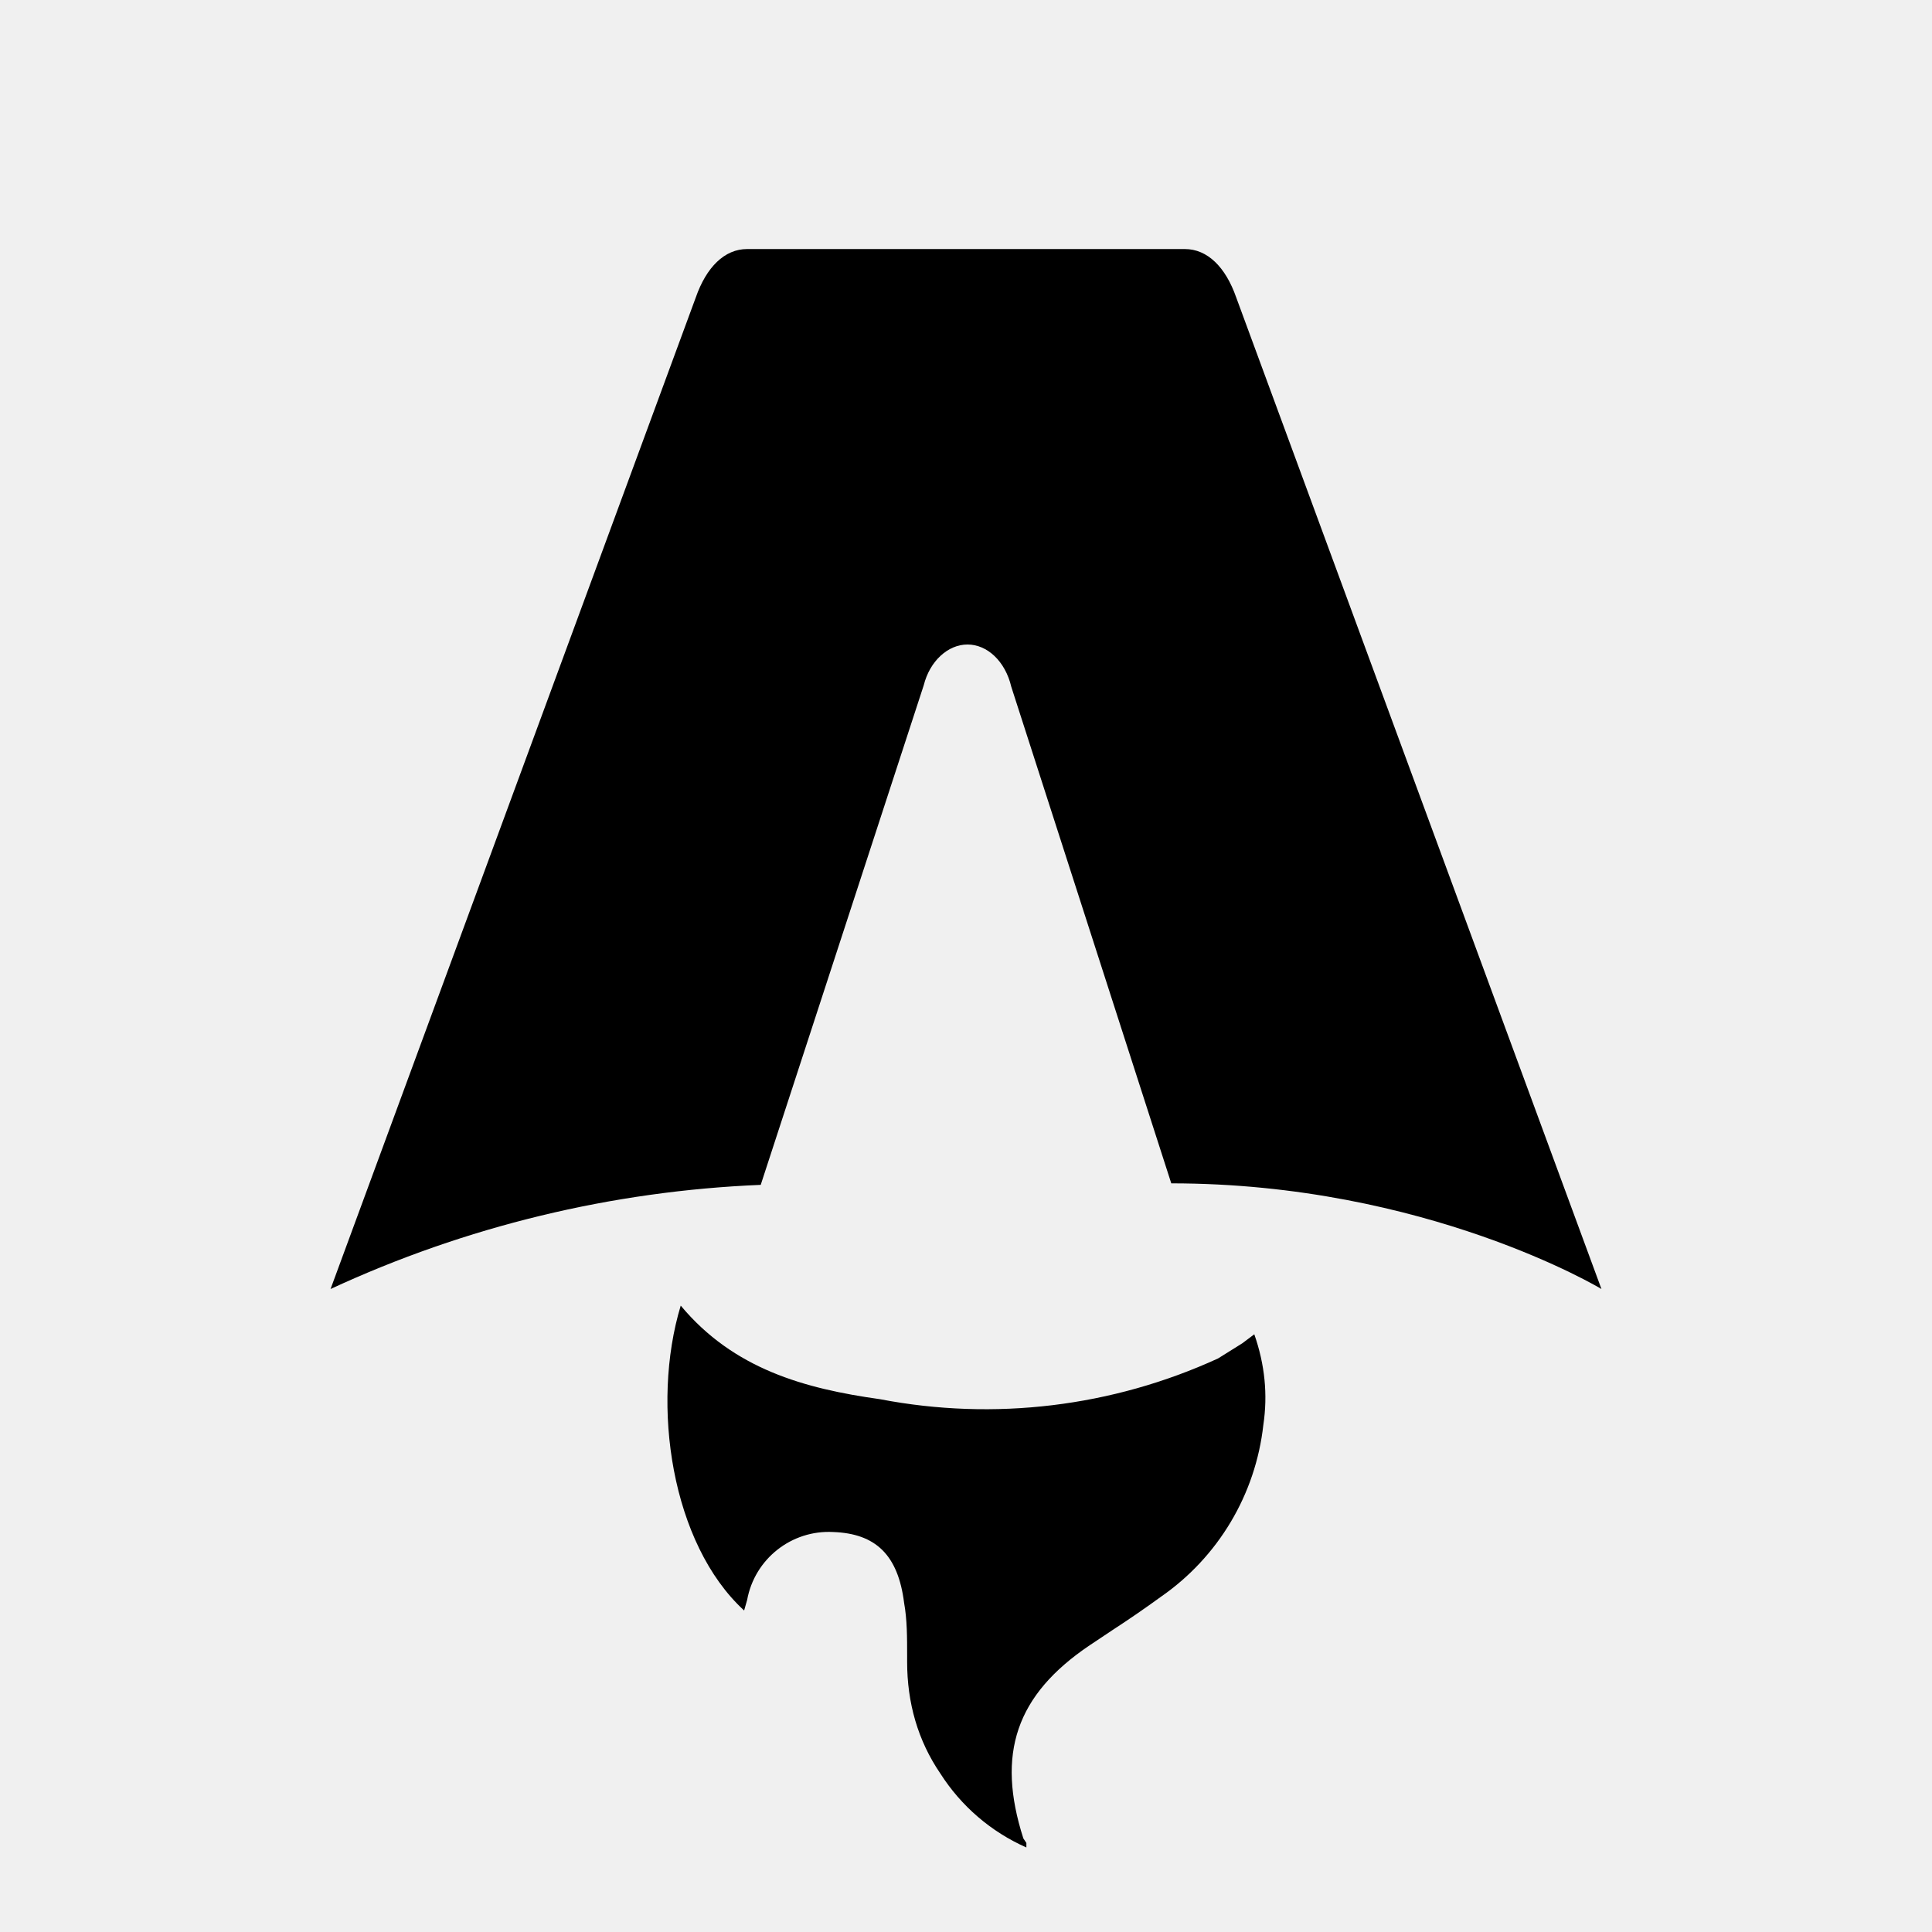
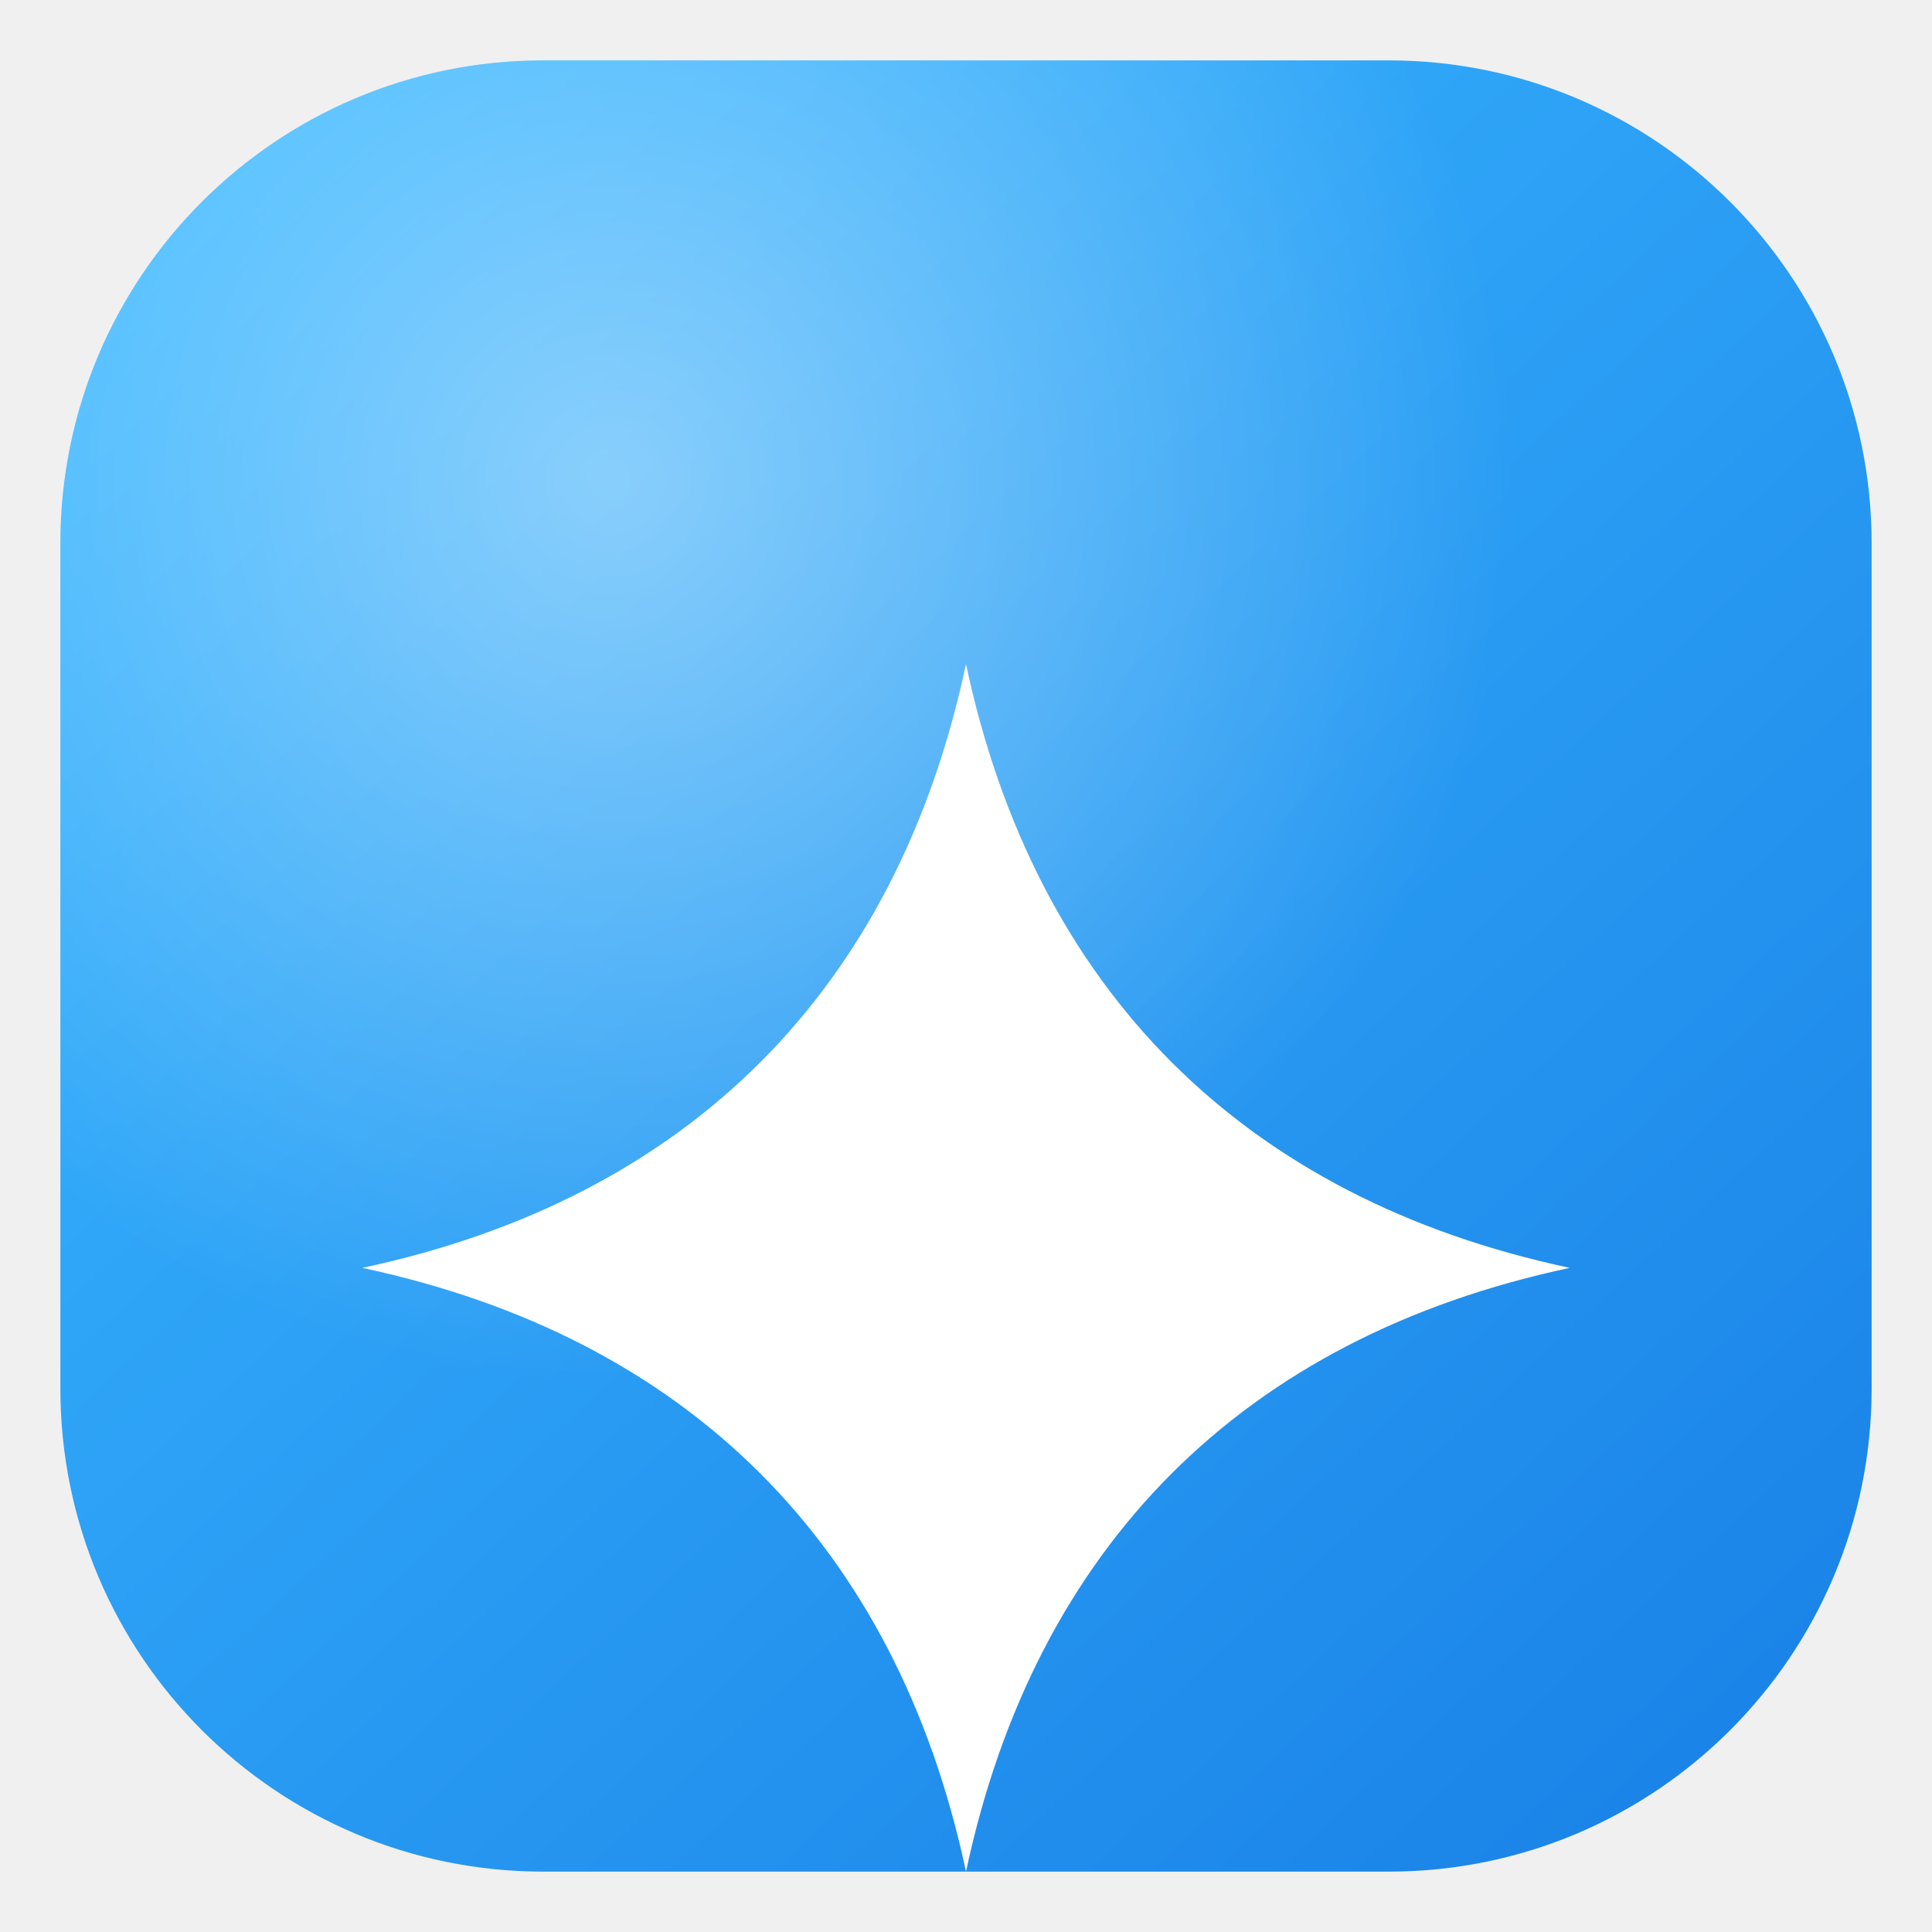
- <svg xmlns="http://www.w3.org/2000/svg" fill="none" viewBox="0 0 128 128">
-   <path d="M50.4 78.5a75.1 75.1 0 0 0-28.5 6.9l24.2-65.7c.7-2 1.9-3.2 3.4-3.2h29c1.5 0 2.7 1.2 3.4 3.2l24.2 65.7s-11.6-7-28.5-7L67 45.5c-.4-1.7-1.6-2.8-2.9-2.8-1.3 0-2.5 1.1-2.9 2.7L50.4 78.5Zm-1.1 28.2Zm-4.2-20.2c-2 6.6-.6 15.8 4.2 20.2a17.5 17.5 0 0 1 .2-.7 5.5 5.5 0 0 1 5.7-4.5c2.8.1 4.3 1.5 4.7 4.7.2 1.1.2 2.3.2 3.5v.4c0 2.7.7 5.2 2.2 7.4a13 13 0 0 0 5.7 4.9v-.3l-.2-.3c-1.8-5.6-.5-9.5 4.4-12.8l1.5-1a73 73 0 0 0 3.2-2.2 16 16 0 0 0 6.8-11.4c.3-2 .1-4-.6-6l-.8.6-1.6 1a37 37 0 0 1-22.4 2.7c-5-.7-9.7-2-13.2-6.2Z" />
-   <style>
-         path { fill: #000; }
-         @media (prefers-color-scheme: dark) {
-             path { fill: #FFF; }
-         }
-     </style>
+ <svg xmlns="http://www.w3.org/2000/svg" width="64" height="64" viewBox="0 0 64 64" fill="none" role="img" aria-labelledby="title desc">
+   <defs>
+     <linearGradient id="bg" x1="8" y1="6" x2="56" y2="58" gradientUnits="userSpaceOnUse">
+       <stop offset="0" stop-color="#39B6FF" />
+       <stop offset="1" stop-color="#1B84E8" />
+     </linearGradient>
+     <radialGradient id="shine" cx="0" cy="0" r="1" gradientUnits="userSpaceOnUse" gradientTransform="translate(20 16) rotate(48) scale(30)">
+       <stop stop-color="#FFFFFF" stop-opacity="0.42" />
+       <stop offset="1" stop-color="#FFFFFF" stop-opacity="0" />
+     </radialGradient>
+   </defs>
+   <rect x="2" y="2" width="60" height="60" rx="16" fill="url(#bg)" />
+   <rect x="2" y="2" width="60" height="60" rx="16" fill="url(#shine)" />
+   <path d="M32 22C34.3 32.8 41.2 39.7 52 42C41.2 44.3 34.3 51.2 32 62C29.7 51.2 22.8 44.3 12 42C22.8 39.7 29.7 32.8 32 22Z" fill="#FFFFFF" />
</svg>
